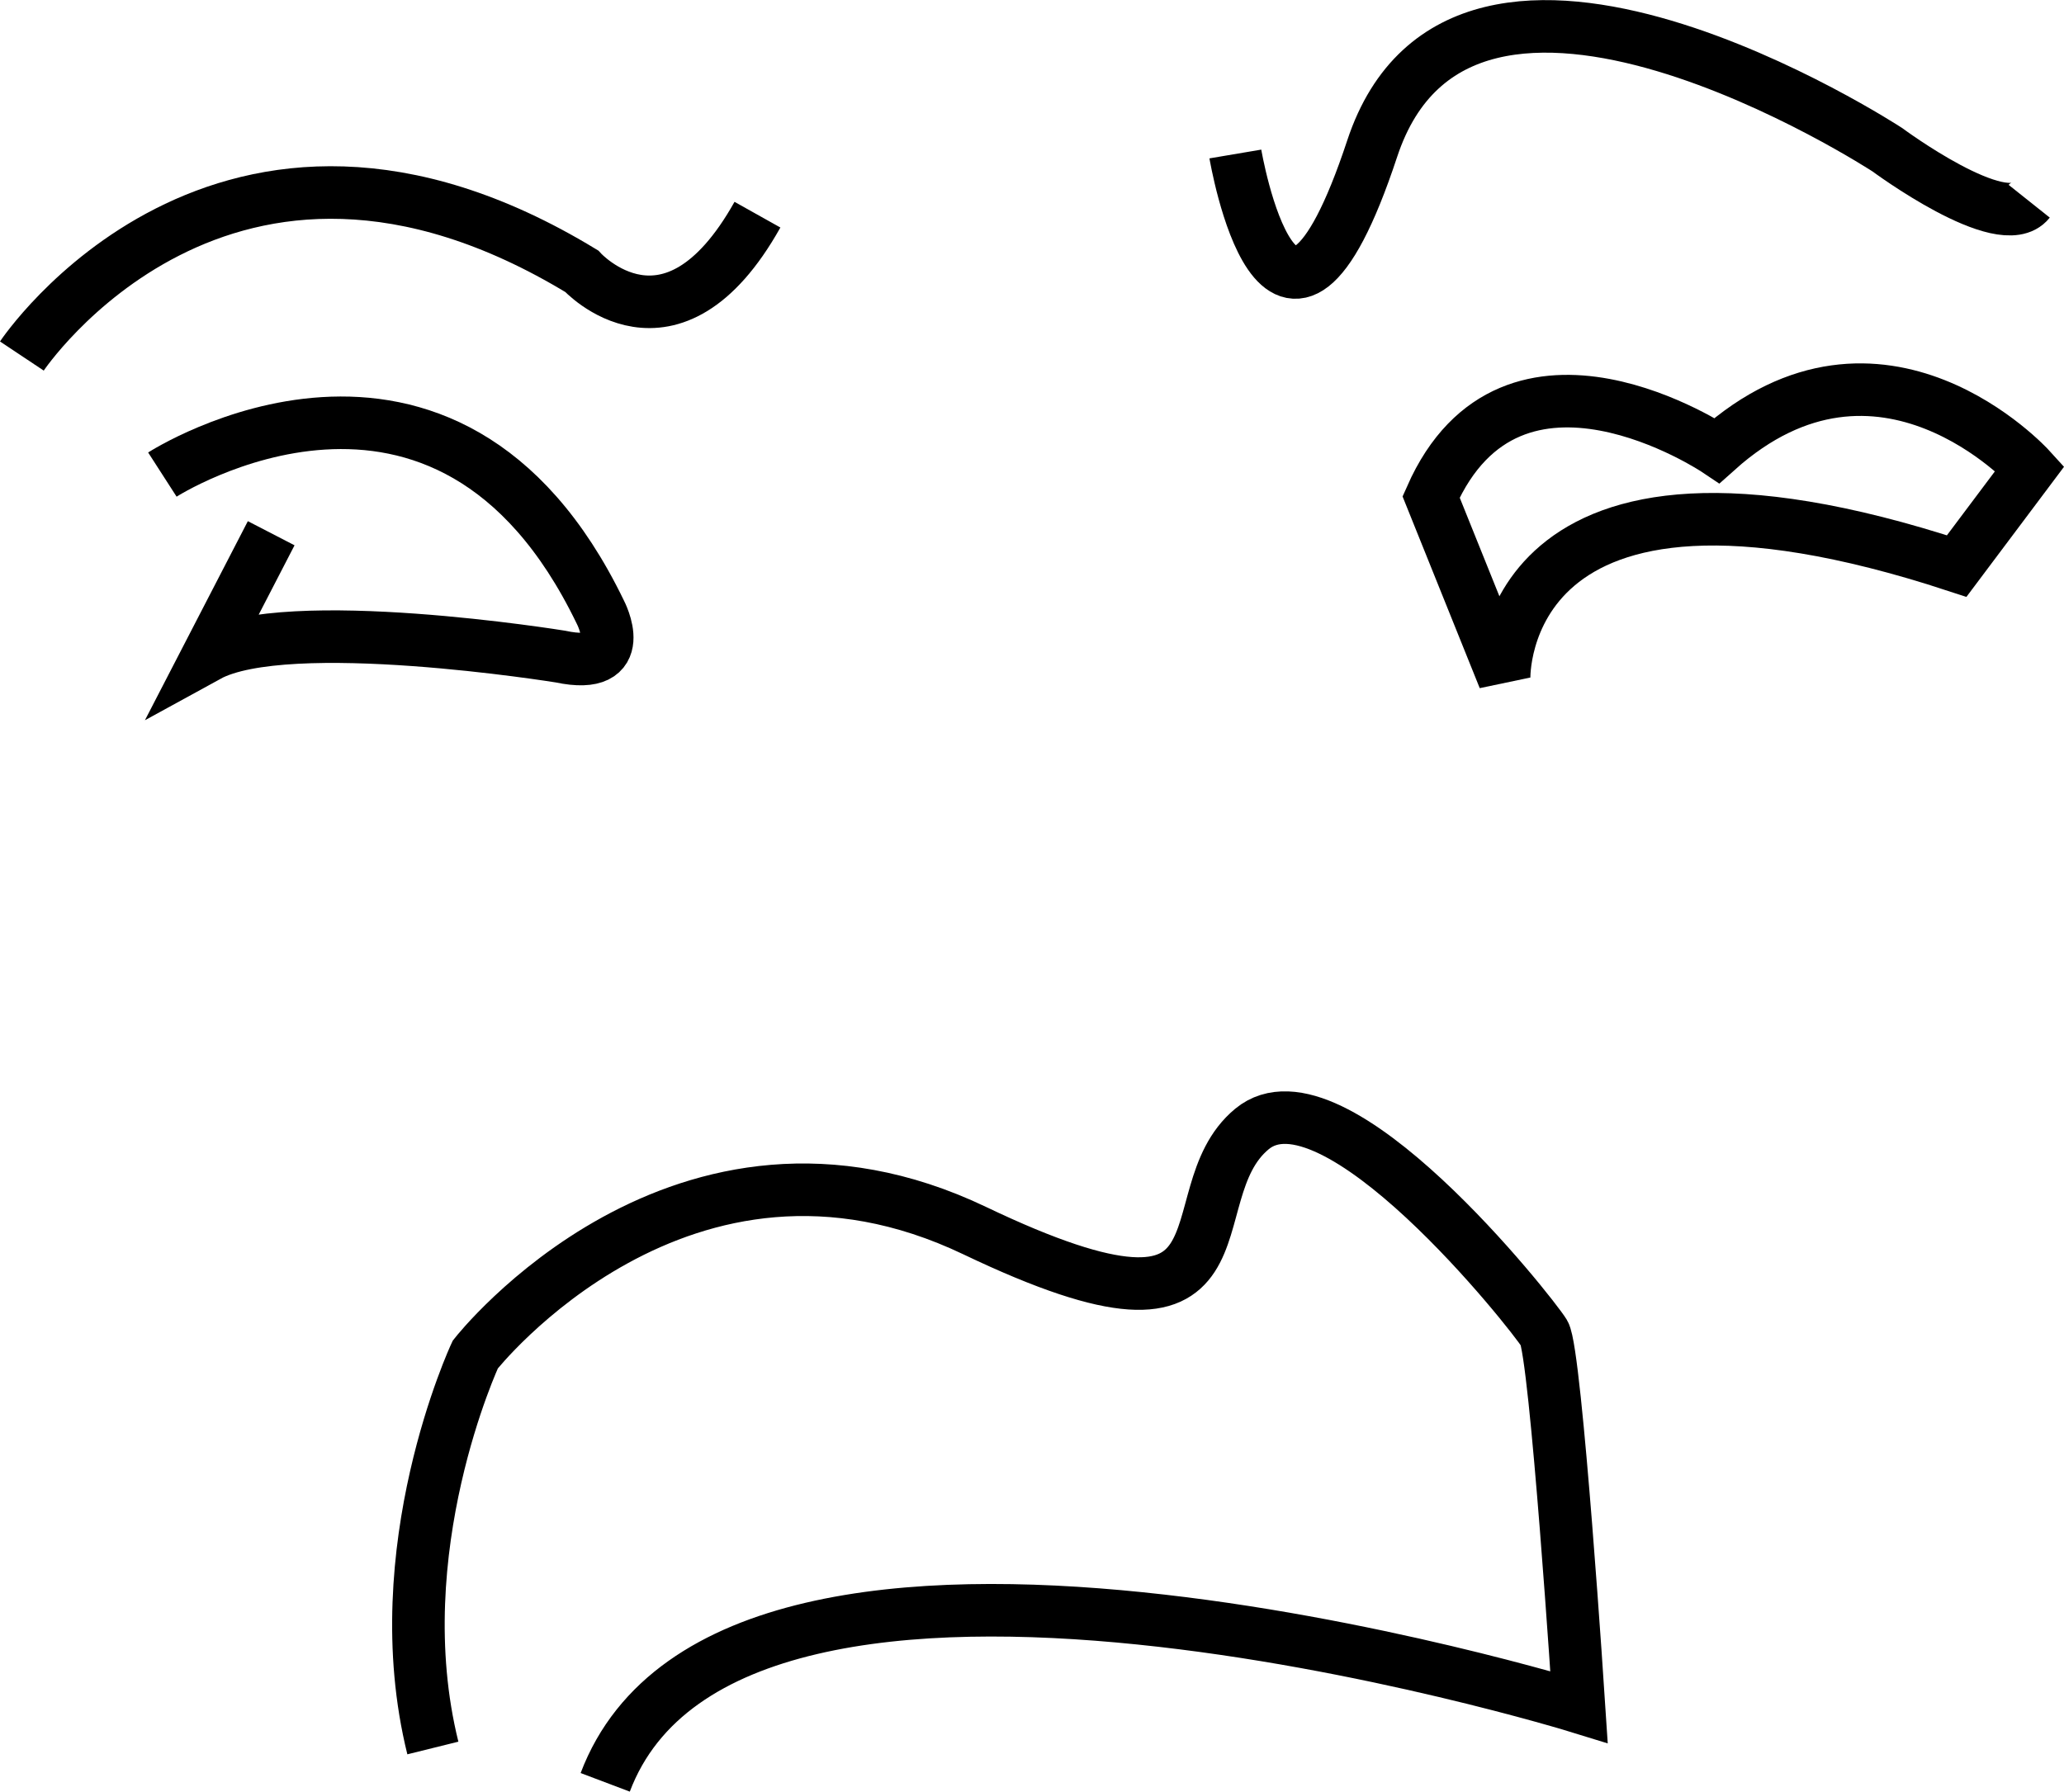
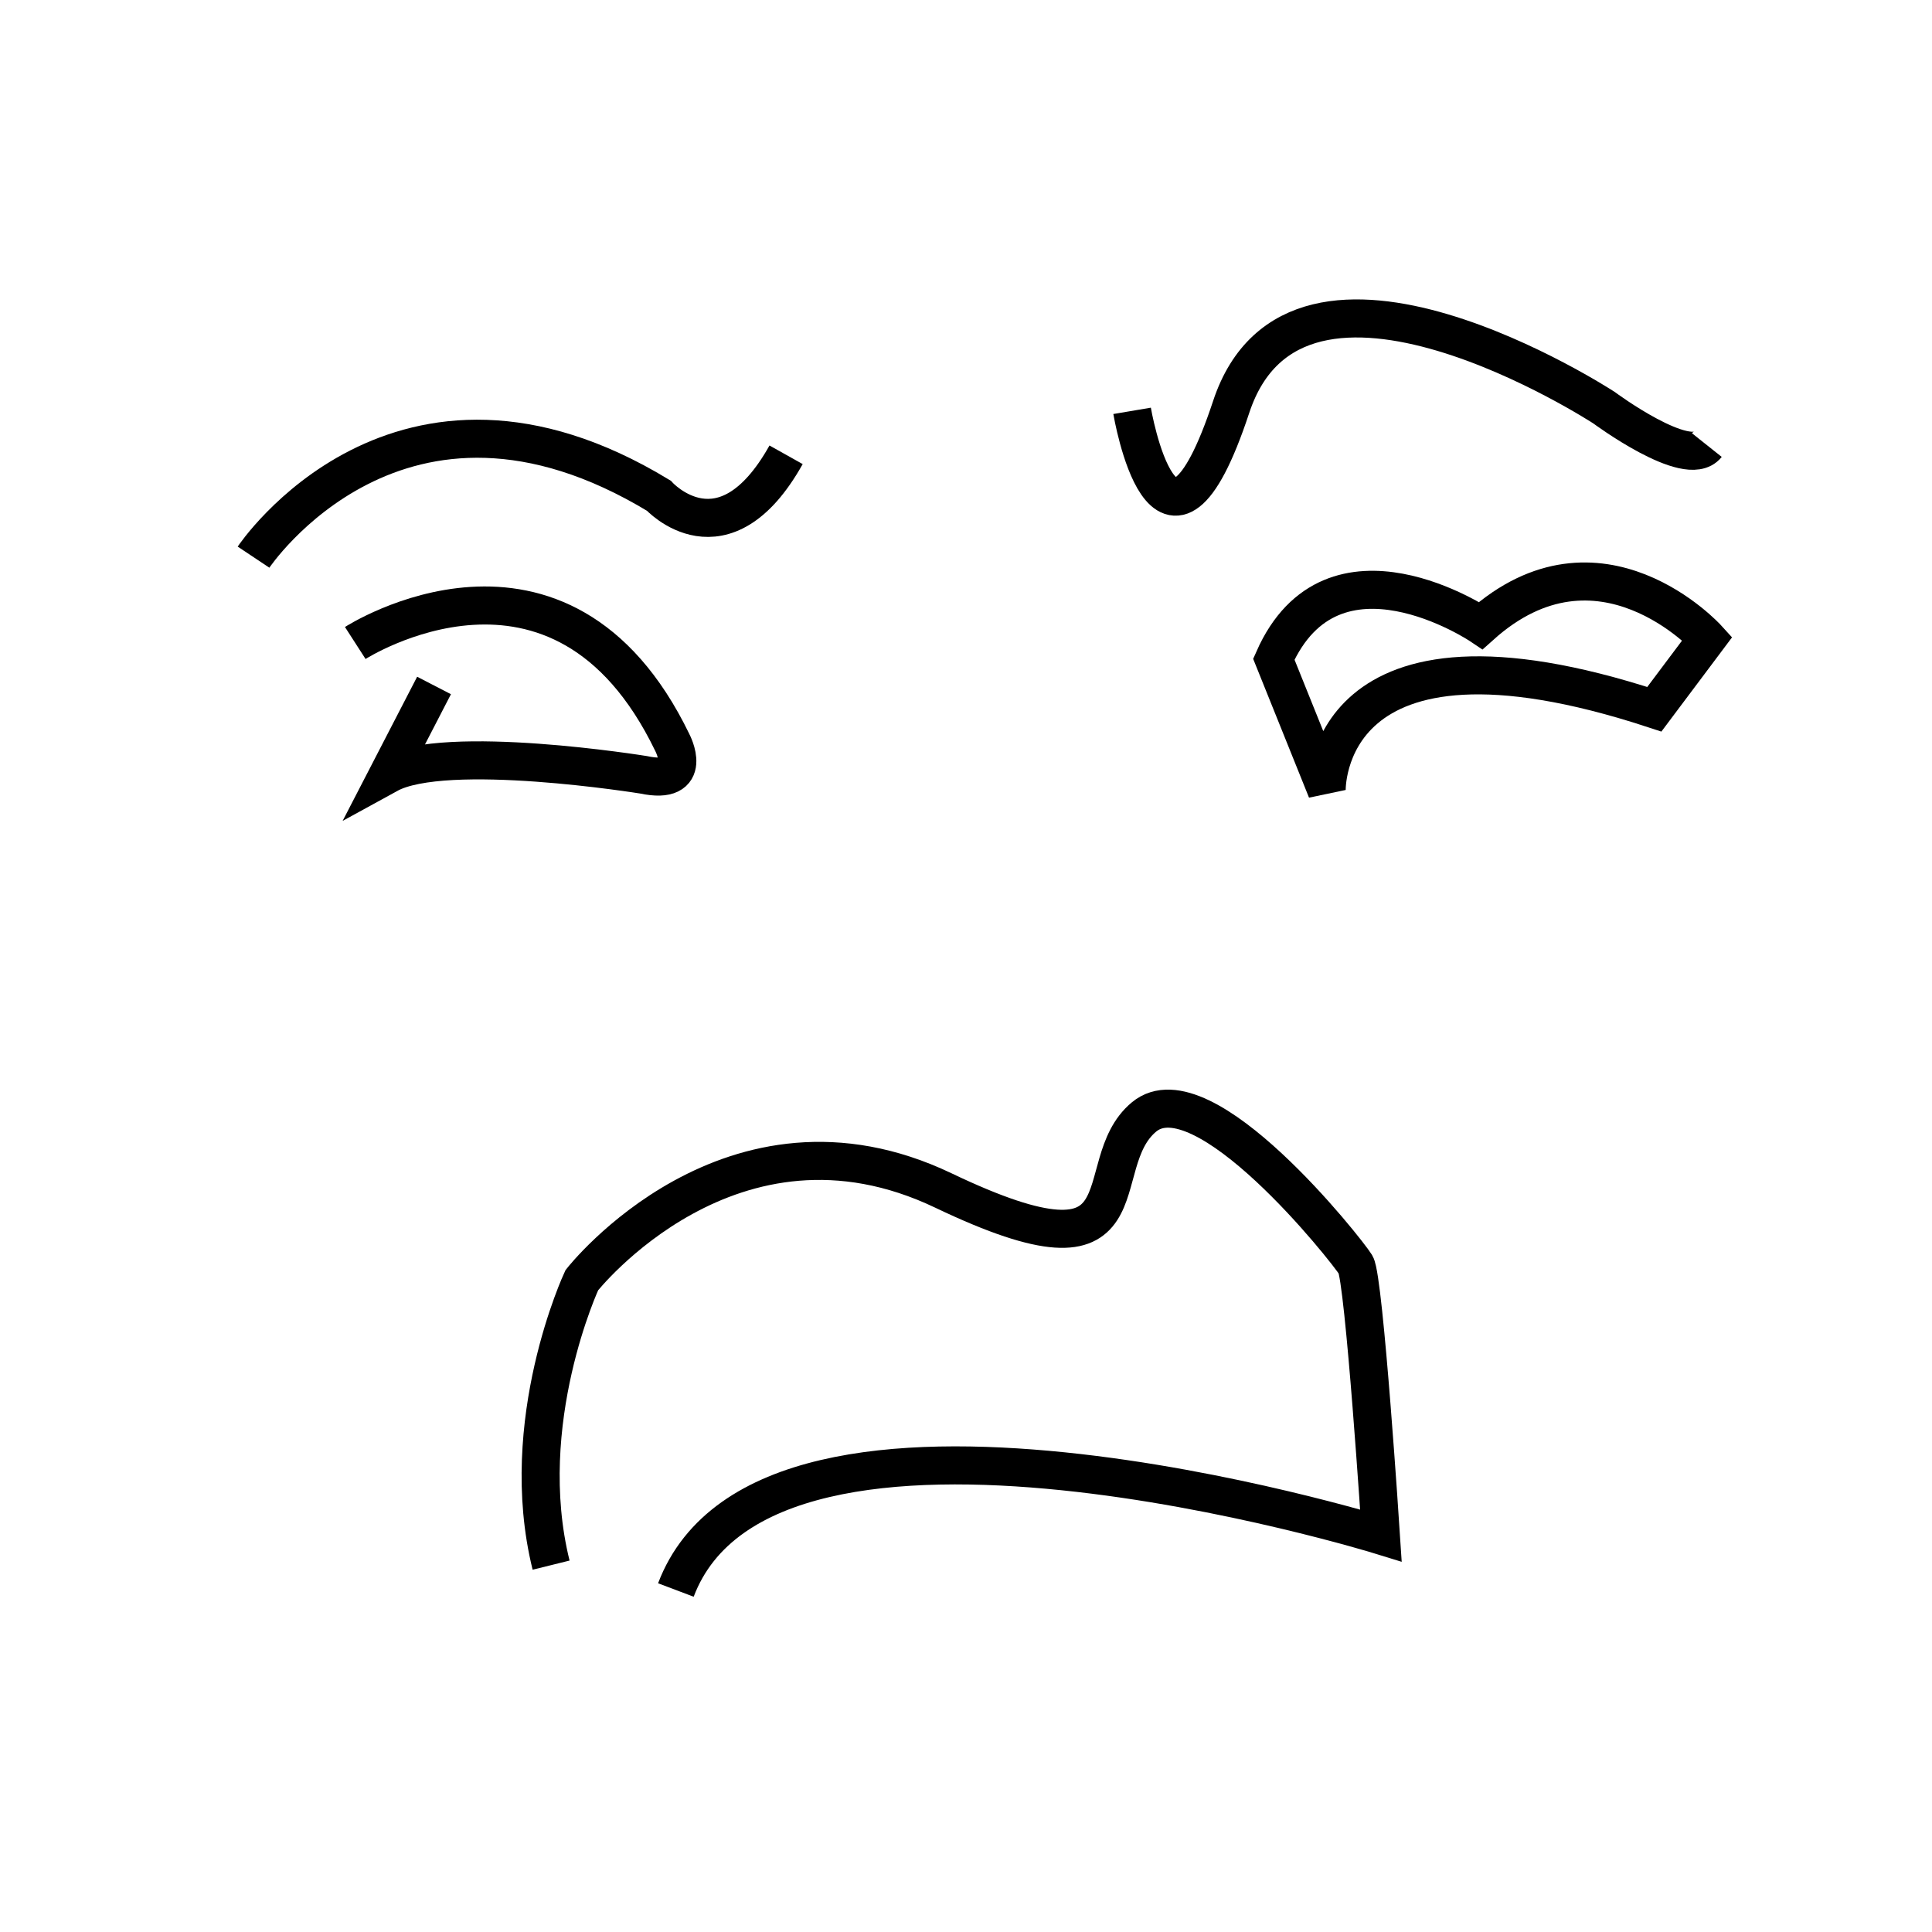
- <svg xmlns="http://www.w3.org/2000/svg" width="207.812em" height="180.427em" viewBox="0 0 207.812 180.427" version="1.1" id="svg5" xml:space="preserve">
+ <svg xmlns="http://www.w3.org/2000/svg" width="268.678em" height="268.678em" viewBox="0 0 268.678 268.678" version="1.1" id="svg5" xml:space="preserve">
  <defs id="defs2" />
-   <g id="layer1" transform="translate(-372.9195,-727.6043)">
-     <g id="g4116" transform="rotate(18.86489,-449.5397,-692.4021)" style="stroke:#000000;stroke-width:5.292;stroke-dasharray:none;stroke-opacity:1">
+   <g id="layer1" transform="translate(90.18408,-621.9951)">
+     <g id="g4116" transform="rotate(18.86489,-471.9986,-2018.696)" style="stroke-width:5.292;stroke-dasharray:none">
      <path style="font-variation-settings:normal;opacity:1;fill:none;fill-opacity:1;stroke:#000000;stroke-width:5.292;stroke-linecap:butt;stroke-linejoin:miter;stroke-miterlimit:4;stroke-dasharray:none;stroke-dashoffset:0;stroke-opacity:1;stop-color:#000000;stop-opacity:1" d="m 801.558,418.611 c 0,0 9.354,-35.371 50.572,-26.309 0,0 11.693,6.431 14.909,-11.108" id="path4014" />
      <path style="font-variation-settings:normal;opacity:1;fill:none;fill-opacity:1;stroke:#000000;stroke-width:5.292;stroke-linecap:butt;stroke-linejoin:miter;stroke-miterlimit:4;stroke-dasharray:none;stroke-dashoffset:0;stroke-opacity:1;stop-color:#000000;stop-opacity:1" d="m 818.805,425.334 c 0,0 21.047,-26.602 46.188,-1.169 0,0 4.97,4.677 -2.339,5.554 0,0 -27.479,4.677 -33.617,11.401 l 2.046,-13.739" id="path4016" />
      <path style="font-variation-settings:normal;opacity:1;fill:none;fill-opacity:1;stroke:#000000;stroke-width:5.292;stroke-linecap:butt;stroke-linejoin:miter;stroke-miterlimit:4;stroke-dasharray:none;stroke-dashoffset:0;stroke-opacity:1;stop-color:#000000;stop-opacity:1" d="m 910.596,359.853 c 0,0 13.155,24.263 12.862,-4.97 -0.292,-29.233 49.111,-16.663 49.111,-16.663 0,0 13.739,4.385 15.201,0.292" id="path4018" />
      <path style="font-variation-settings:normal;opacity:1;fill:none;fill-opacity:1;stroke:#000000;stroke-width:5.292;stroke-linecap:butt;stroke-linejoin:miter;stroke-miterlimit:4;stroke-dasharray:none;stroke-dashoffset:0;stroke-opacity:1;stop-color:#000000;stop-opacity:1" d="m 953.275,401.071 c 0,0 -9.354,-24.848 39.464,-25.432 l 3.8,-11.693 c 0,0 -19.586,-10.816 -30.402,8.477 0,0 -23.971,-6.431 -25.725,13.739 z" id="path4020" />
      <path style="font-variation-settings:normal;opacity:1;fill:none;fill-opacity:1;stroke:#000000;stroke-width:5.292;stroke-linecap:butt;stroke-linejoin:miter;stroke-miterlimit:4;stroke-dasharray:none;stroke-dashoffset:0;stroke-opacity:1;stop-color:#000000;stop-opacity:1" d="m 903.58,535.541 c 1.169,-36.248 90.329,-38.879 90.329,-38.879 0,0 -13.739,-33.033 -15.493,-34.494 -1.754,-1.462 -28.94,-19.001 -34.494,-9.939 -5.554,9.062 9.354,22.509 -23.094,18.709 -32.448,-3.8 -43.557,28.063 -43.557,28.063 0,0 -2.339,21.632 8.77,38.879" id="path4022" />
+       <rect style="display:inline;fill:none;stroke:none;stroke-width:5.292;stroke-dasharray:none;stroke-opacity:1" id="rect4650" width="268.678" height="268.678" x="339.863" y="685.977" transform="rotate(-18.86489,-449.5397,-692.4021)" />
    </g>
  </g>
</svg>
